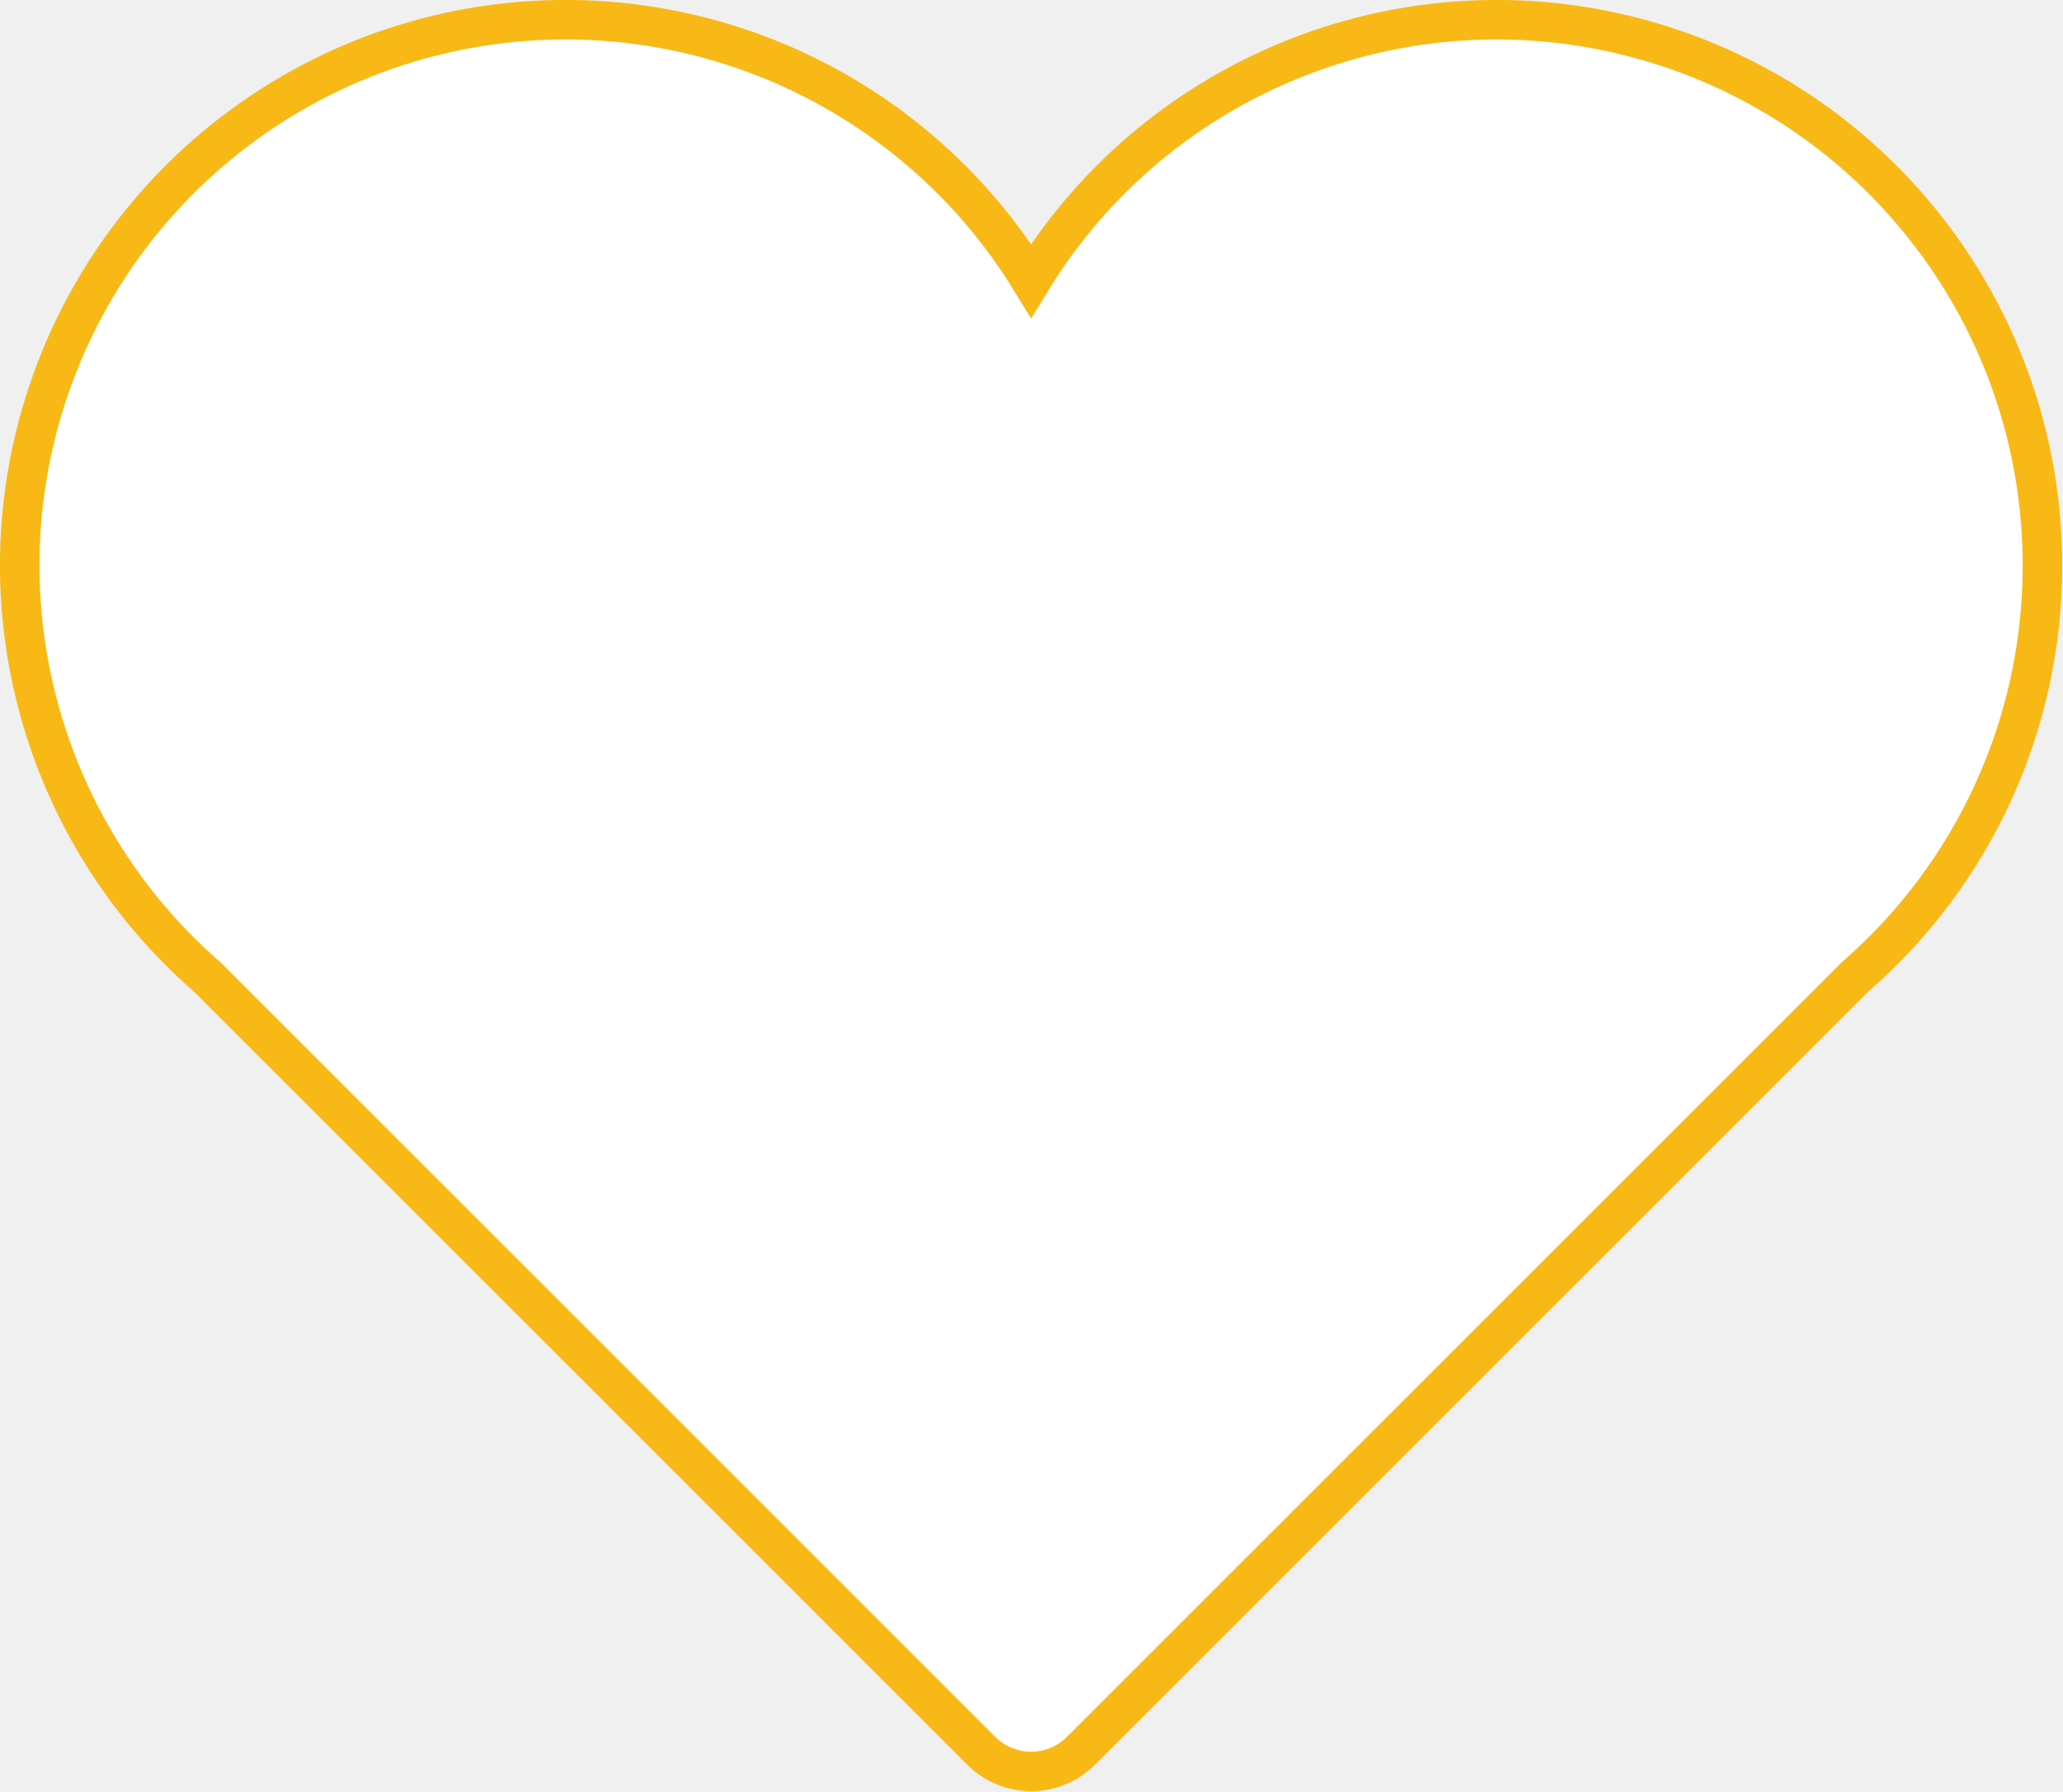
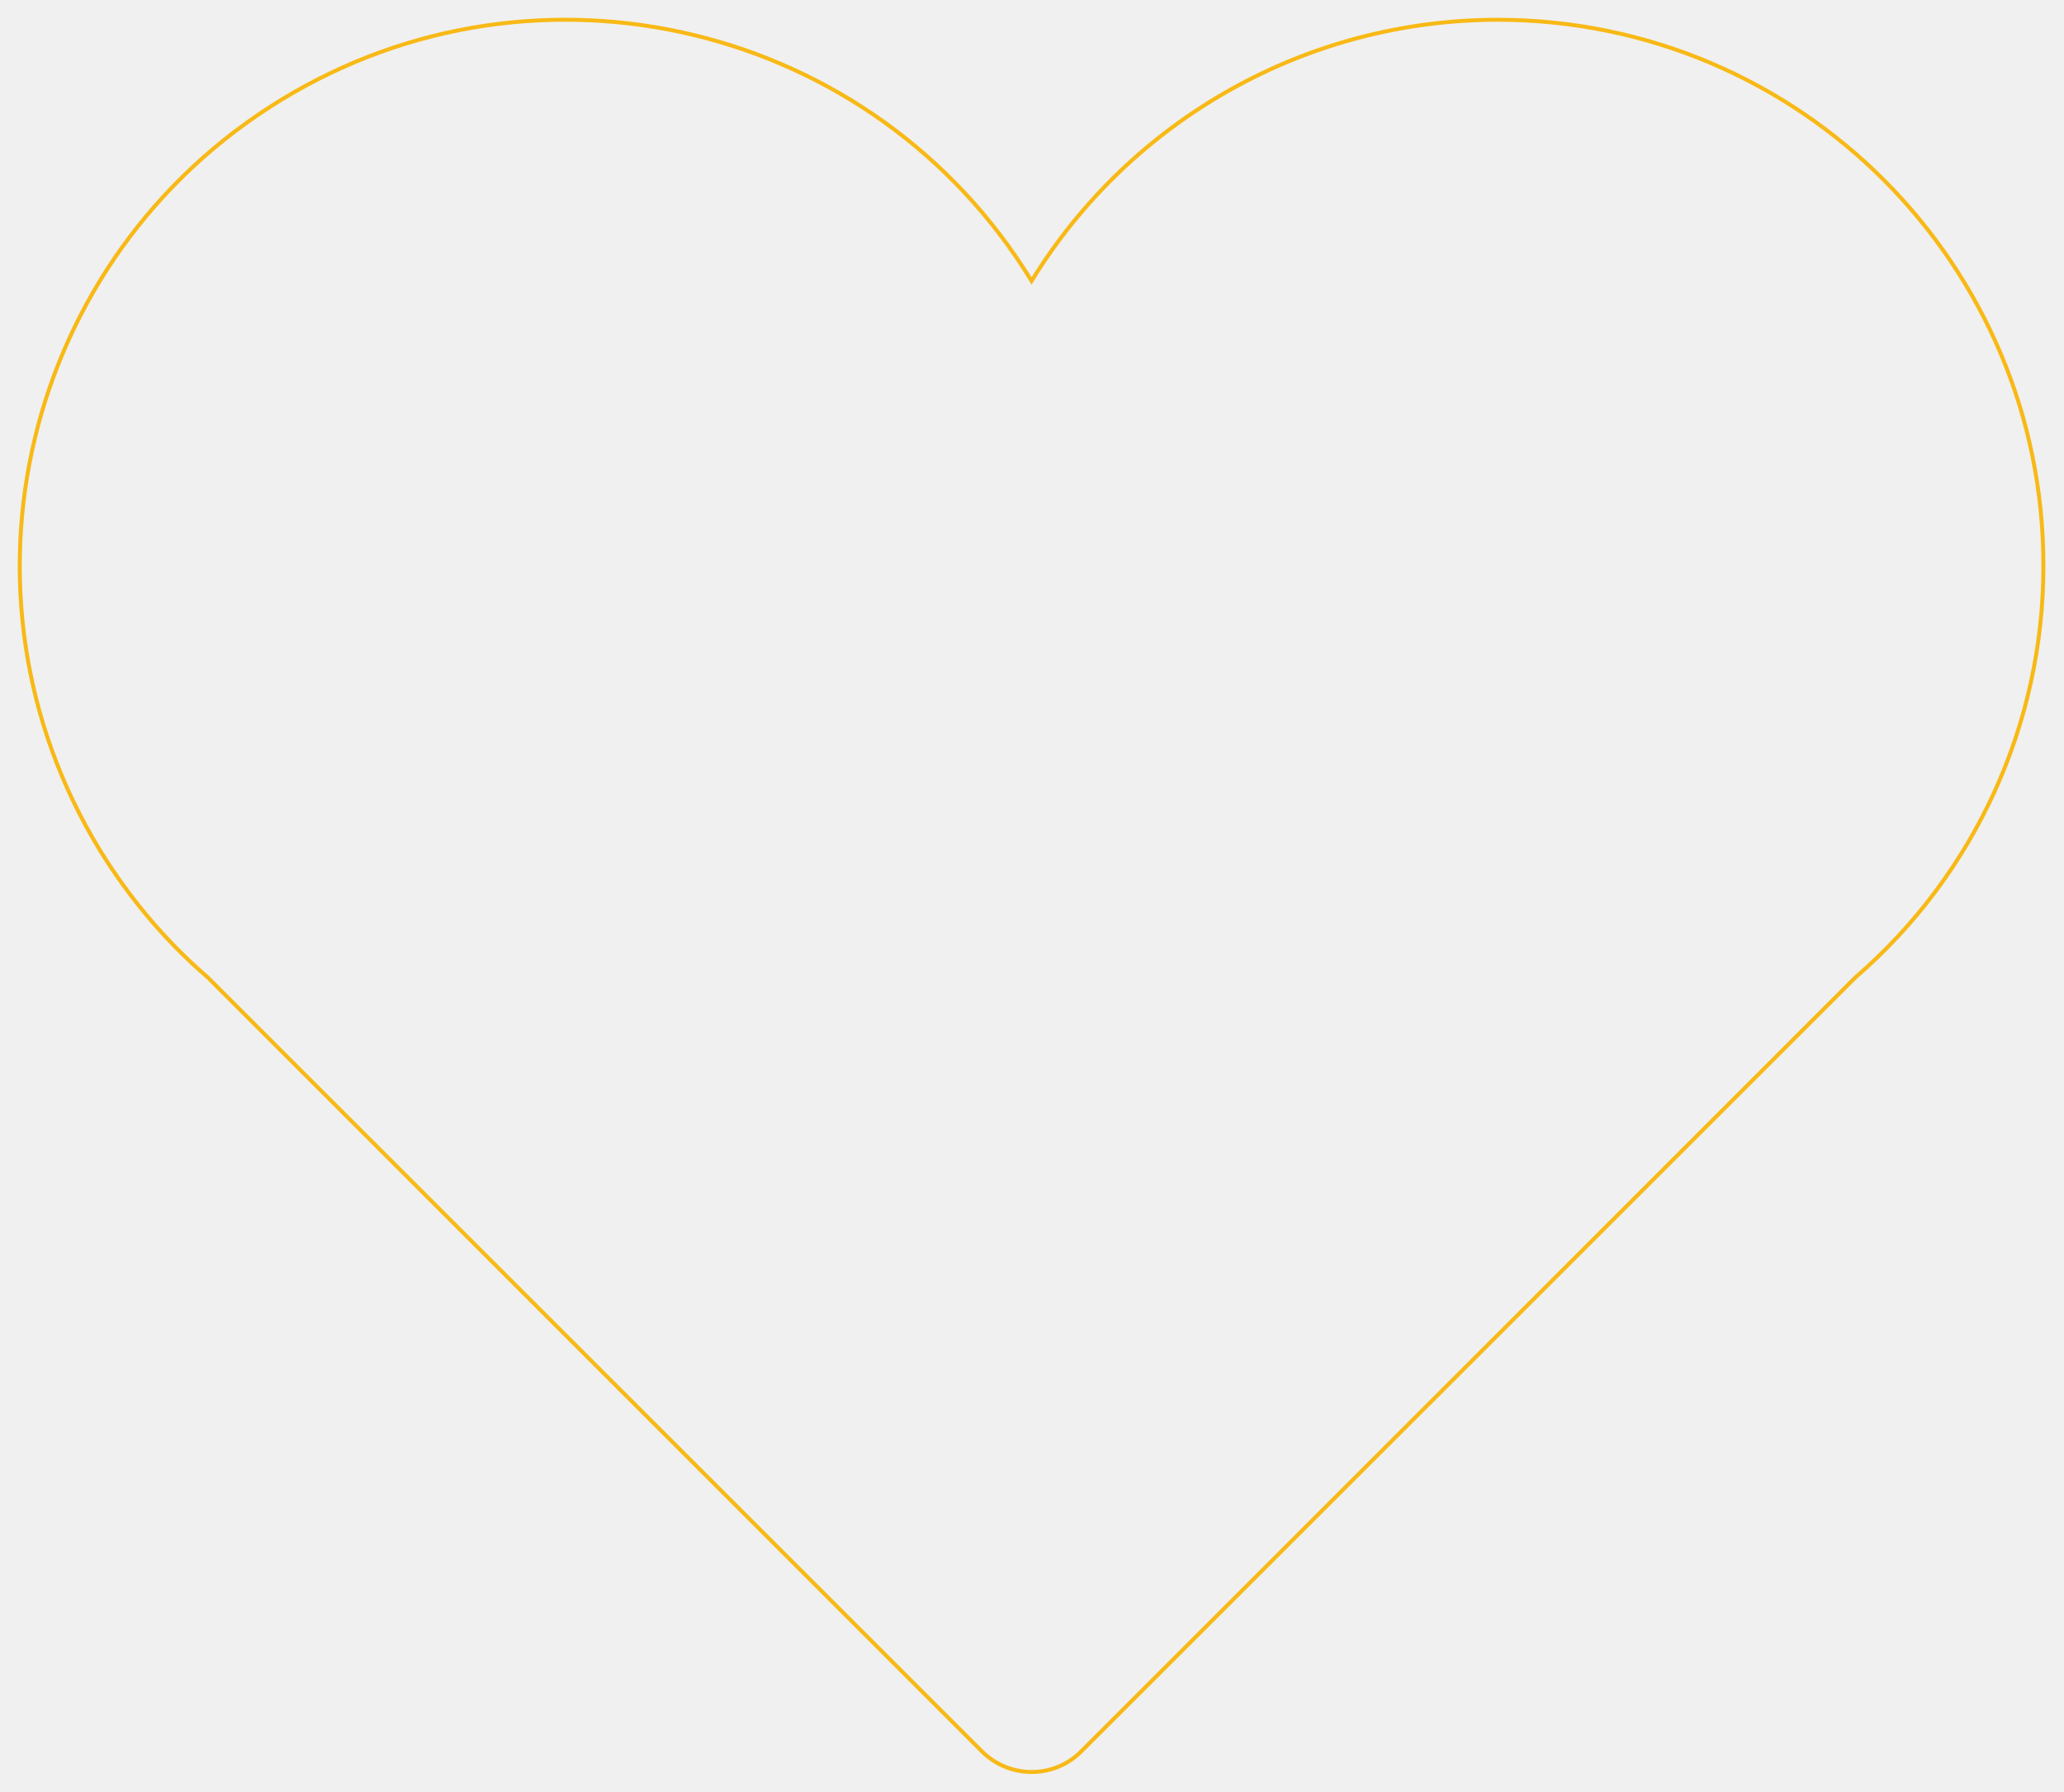
- <svg xmlns="http://www.w3.org/2000/svg" viewBox="0 0 522 453.52">
-   <defs>
-     <style>.cls-1{fill:#fff;stroke:#f8b916;stroke-miterlimit:10;stroke-width:10px;}</style>
-   </defs>
-   <g id="Layer_2" data-name="Layer 2">
-     <g id="Capa_1" data-name="Capa 1">
+ <svg xmlns="http://www.w3.org/2000/svg" version="1.1" id="Layer_1" x="0px" y="0px" viewBox="0 0 522 453.5" style="enable-background:new 0 0 522 453.5;" xml:space="preserve">
+   <style type="text/css">
+ 	.st0{fill:none;stroke:#F8B916;stroke-miterlimit:10;}
+ </style>
+   <g id="Layer_2">
+     <g id="Capa_1">
      <g id="Icons">
-         <path class="cls-1" d="M517,143.26A138.15,138.15,0,0,0,261,71.06,138.15,138.15,0,1,0,52.46,247.36L248.38,443.29a17.84,17.84,0,0,0,25.23,0L469.54,247.36A137.76,137.76,0,0,0,517,143.26Z" />
+         <path class="st0" d="M517,143.3C517.1,67,455.3,5.1,379,5c-48.1,0-92.8,25-118,66.1C221.2,6,136.2-14.5,71.1,25.3     s-85.6,124.8-45.8,189.9c7.4,12,16.5,22.9,27.2,32.1l195.9,195.9c7,7,18.3,7,25.2,0l0,0l195.9-195.9     C499.7,221.2,517,183.2,517,143.3z" />
      </g>
    </g>
  </g>
</svg>
